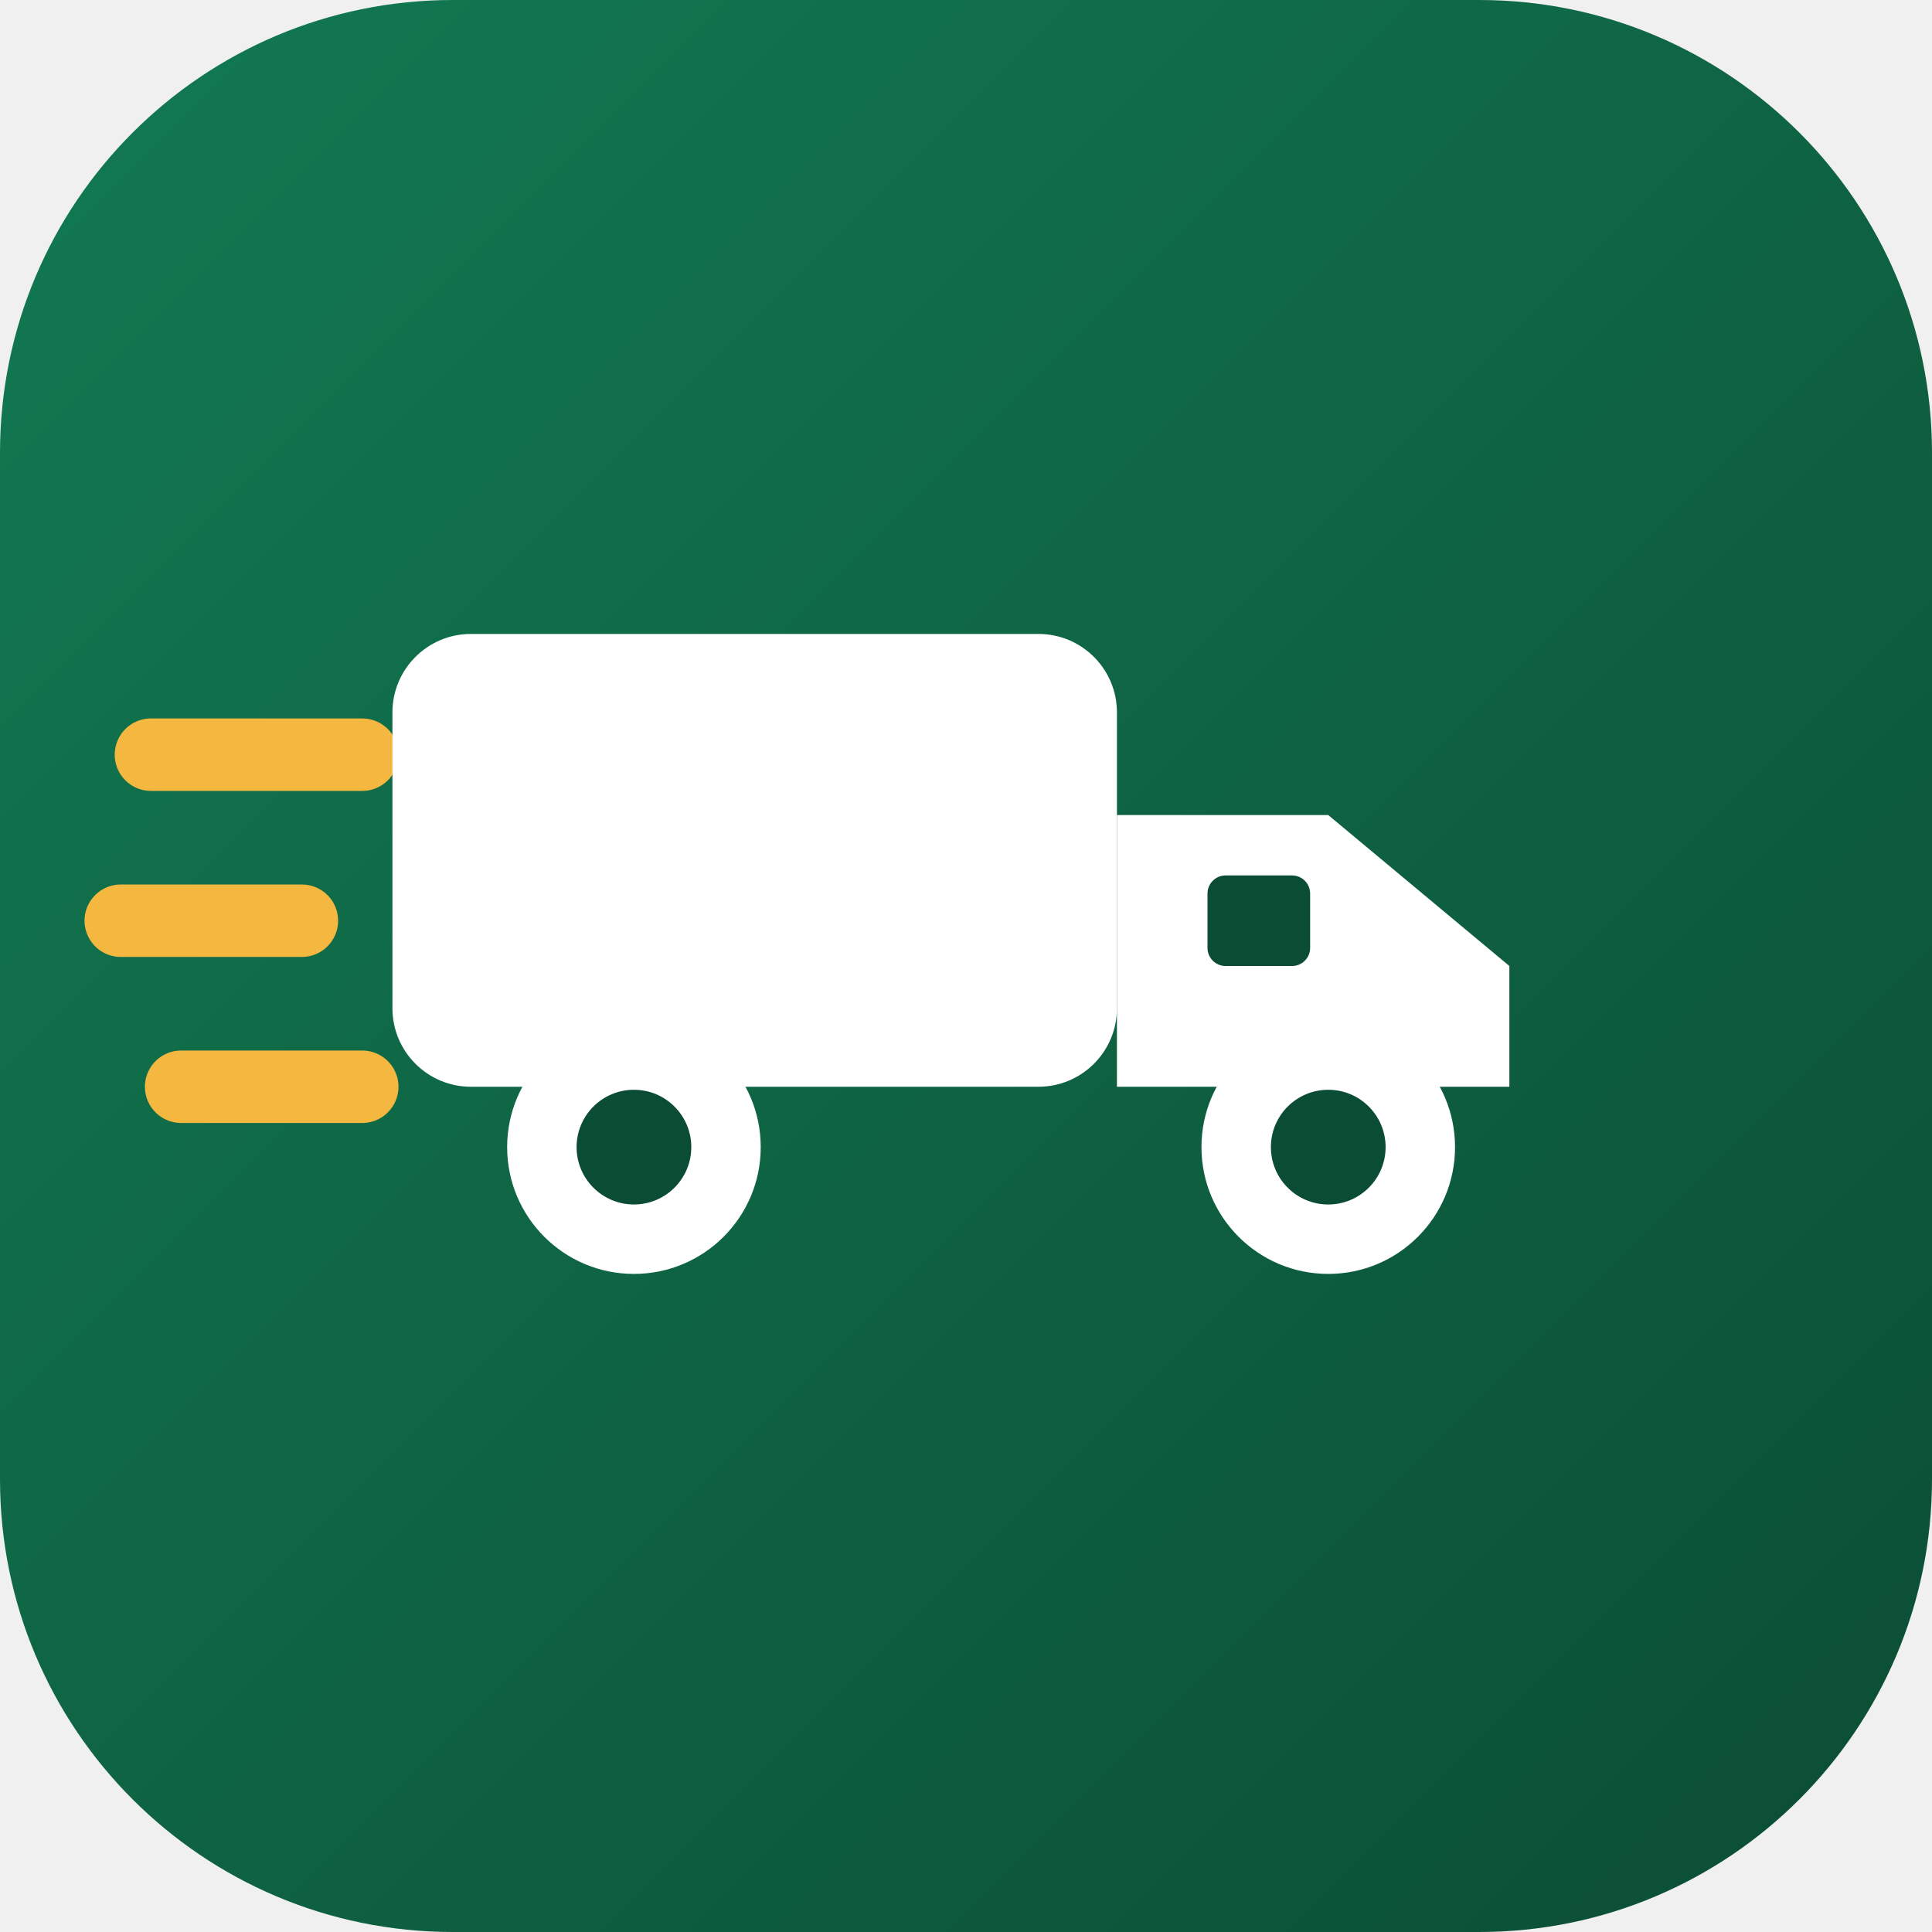
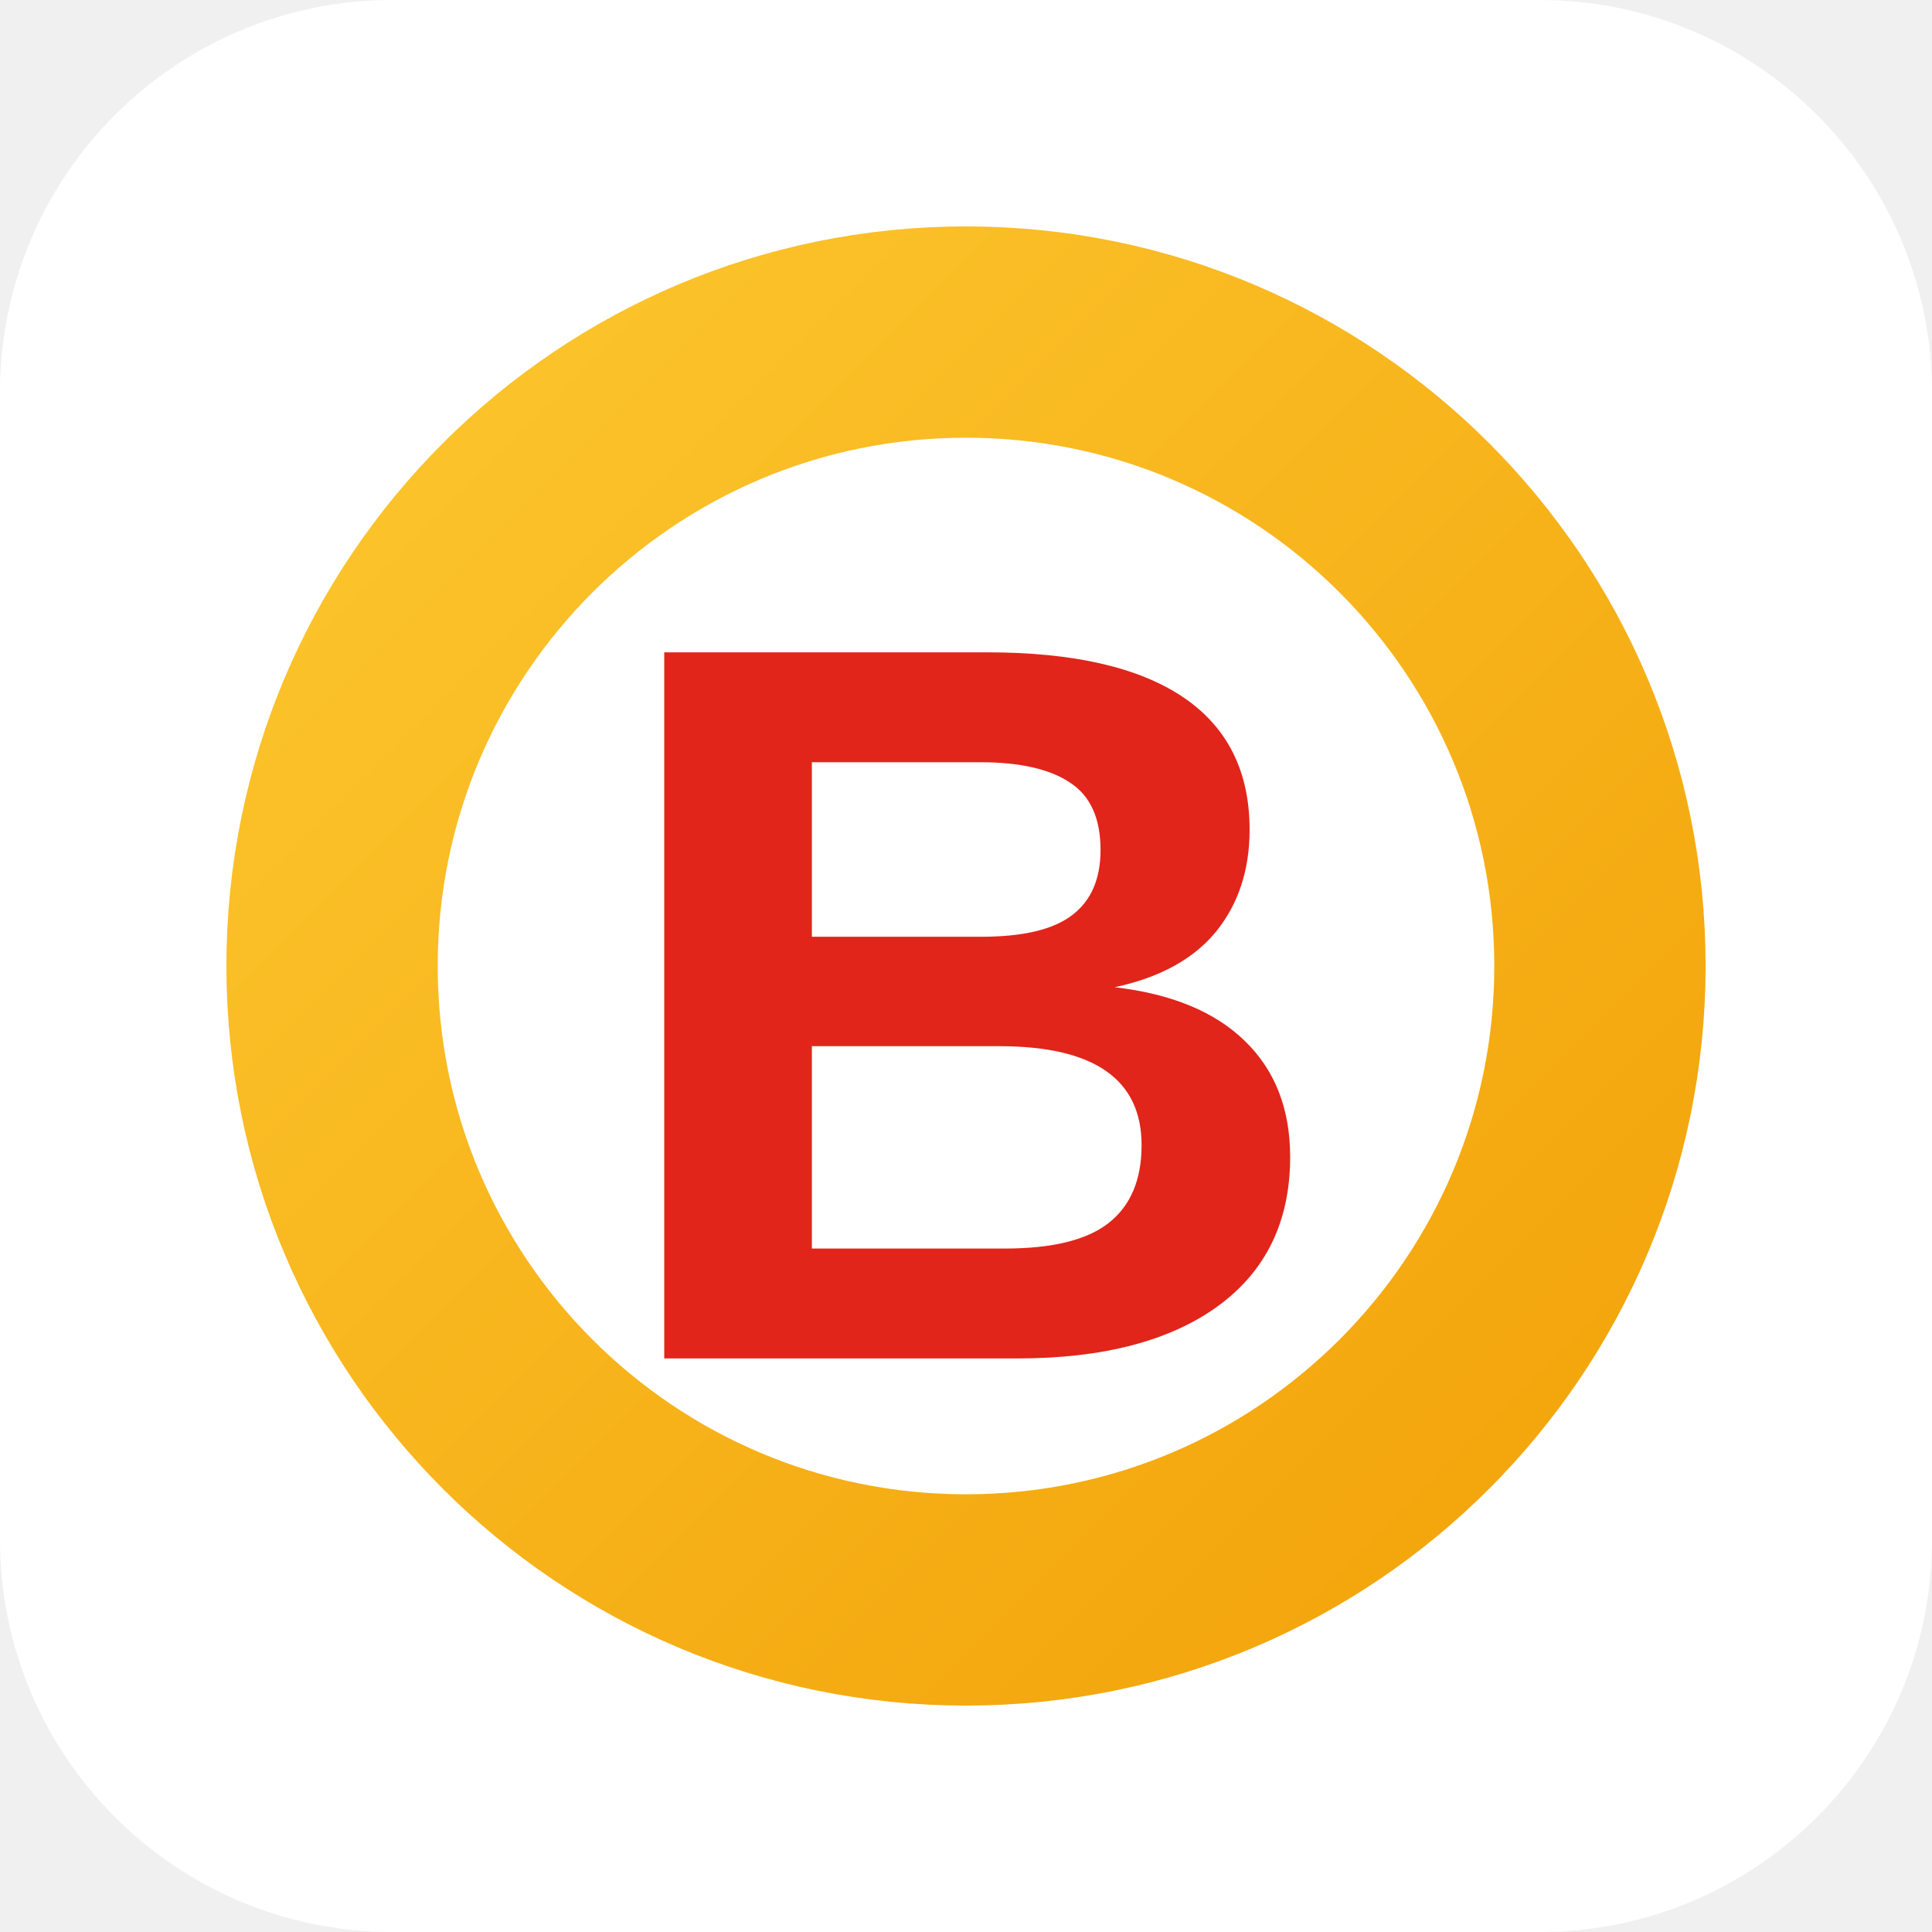
<svg xmlns="http://www.w3.org/2000/svg" width="64" height="64" viewBox="0 0 64 64" fill="none">
  <defs>
-     <linearGradient id="bg" x1="0" y1="0" x2="64" y2="64" gradientUnits="userSpaceOnUse">
-       <stop stop-color="#127A52" />
-       <stop offset="1" stop-color="#0B4D34" />
+     <linearGradient id="bgold" x1="8" y1="8" x2="56" y2="56" gradientUnits="userSpaceOnUse">
+       <stop stop-color="#FDC830" />
+       <stop offset="1" stop-color="#F2A007" />
    </linearGradient>
  </defs>
-   <rect width="64" height="64" rx="15" fill="url(#bg)" />
-   <g stroke="#F4B740" stroke-width="2.4" stroke-linecap="round">
-     <path d="M5 25h7" />
-     <path d="M4 30.5h6" />
-     <path d="M6 36h6" />
-   </g>
-   <rect x="13" y="21" width="24" height="15" rx="2.6" fill="#ffffff" />
-   <path d="M37 36V27h7l6 5v4z" fill="#ffffff" />
-   <rect x="40" y="29" width="3.4" height="3" rx="0.6" fill="#0B4D34" />
-   <circle cx="21" cy="38" r="4.2" fill="#ffffff" />
-   <circle cx="44" cy="38" r="4.2" fill="#ffffff" />
-   <circle cx="21" cy="38" r="1.9" fill="#0B4D34" />
-   <circle cx="44" cy="38" r="1.9" fill="#0B4D34" />
+   <rect width="64" height="64" rx="13" fill="#FFFFFF" />
+   <circle cx="32" cy="32" r="21" fill="#FFFFFF" stroke="url(#bgold)" stroke-width="7" />
+   <text x="32" y="45" text-anchor="middle" font-family="Poppins, Arial, sans-serif" font-size="34" font-weight="800" fill="#E1251B">B</text>
</svg>
